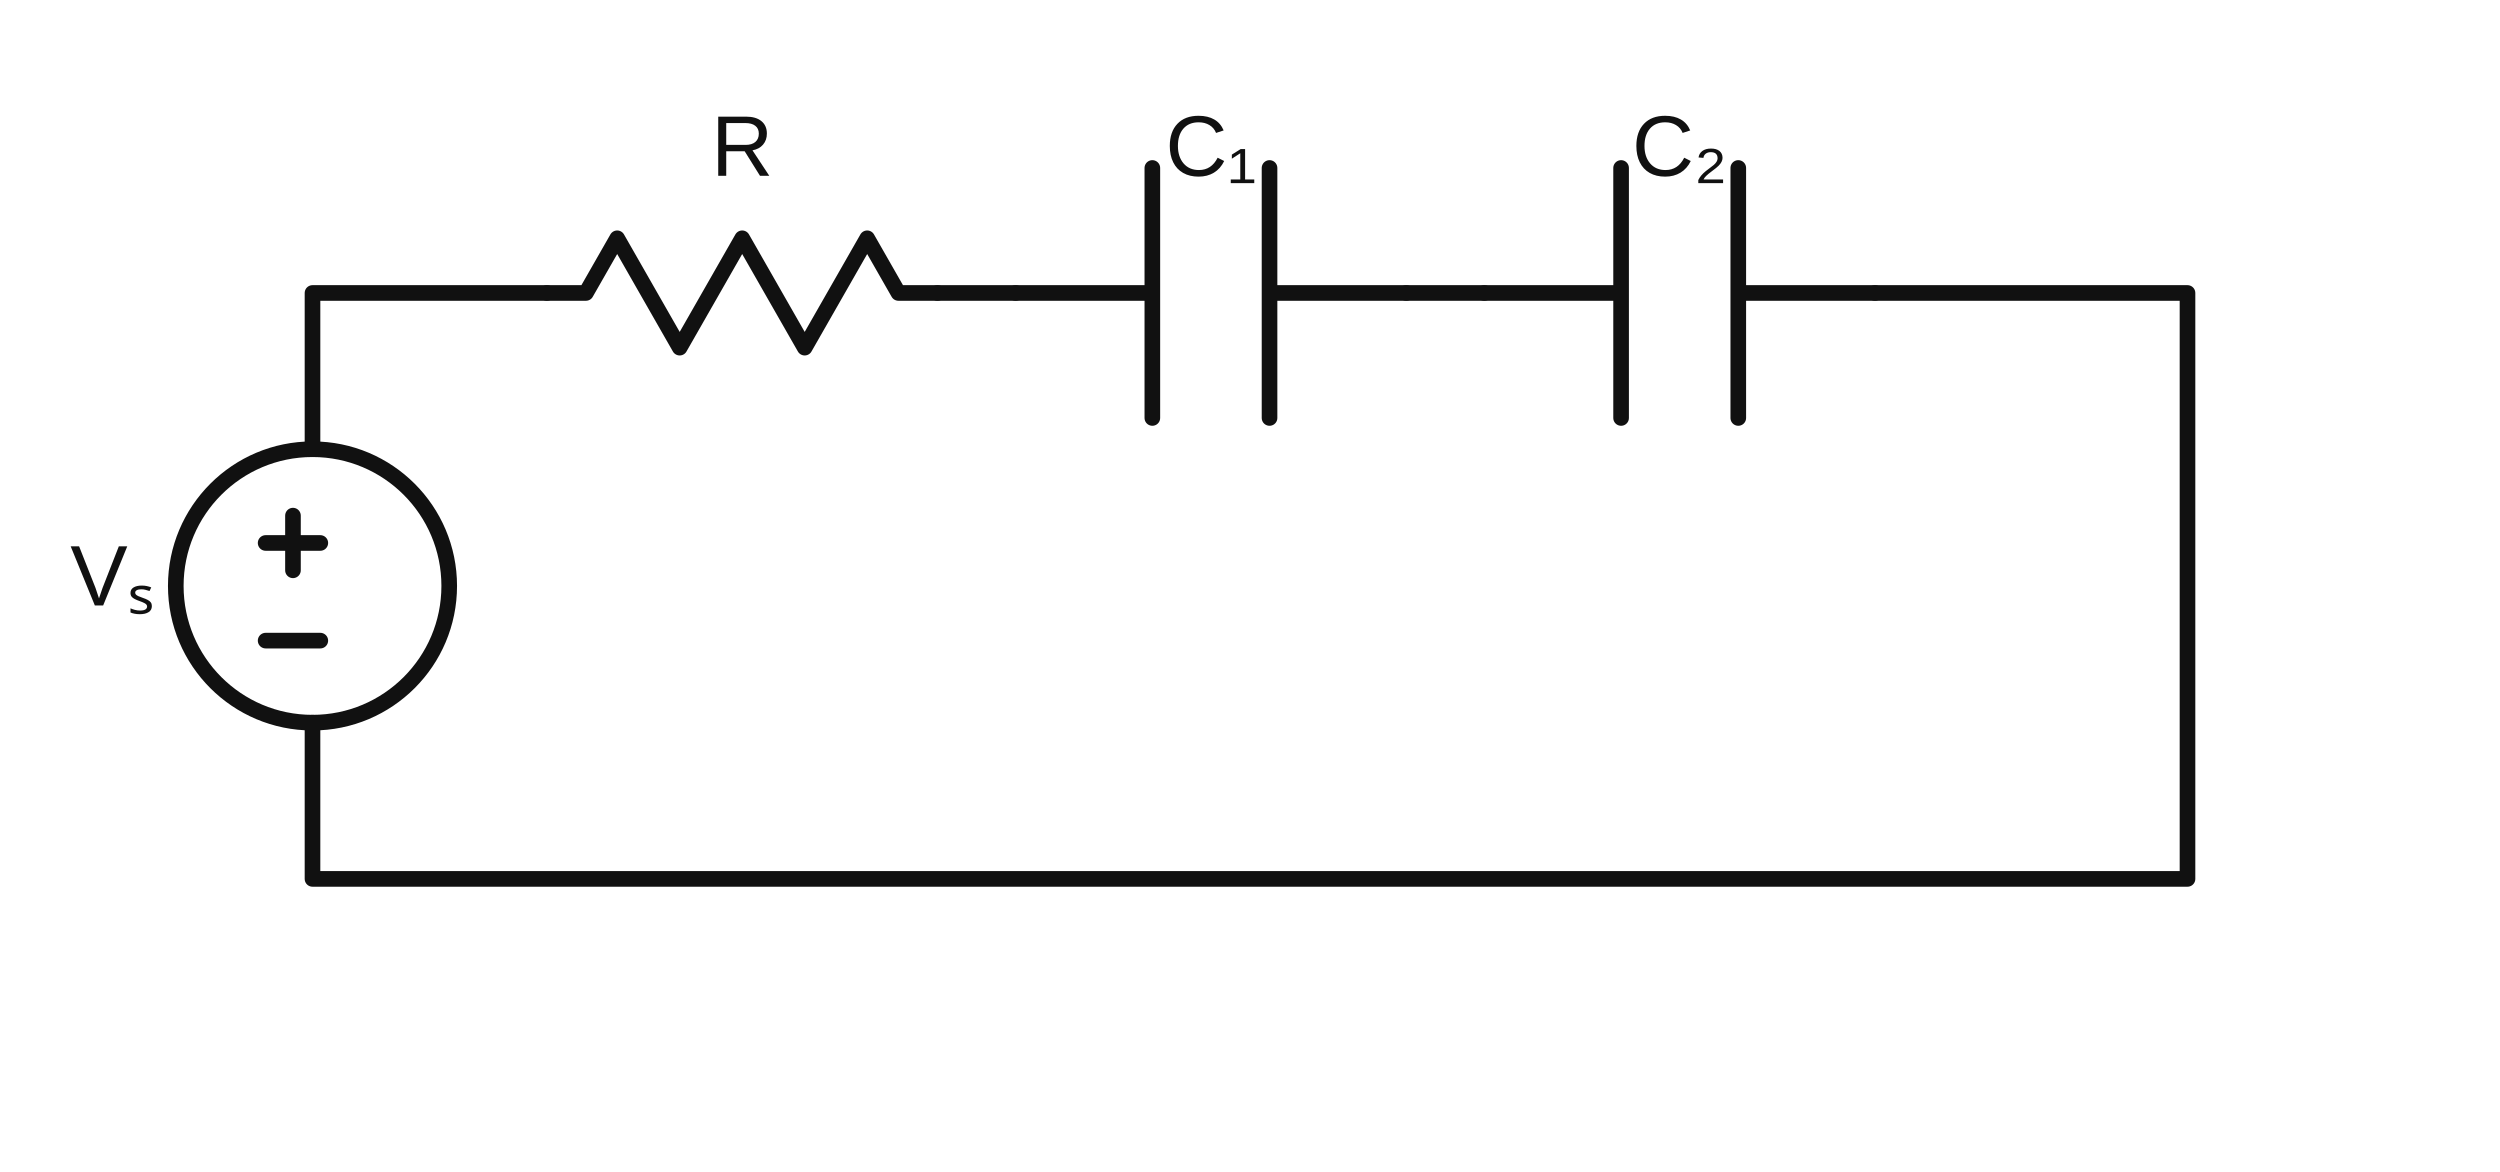
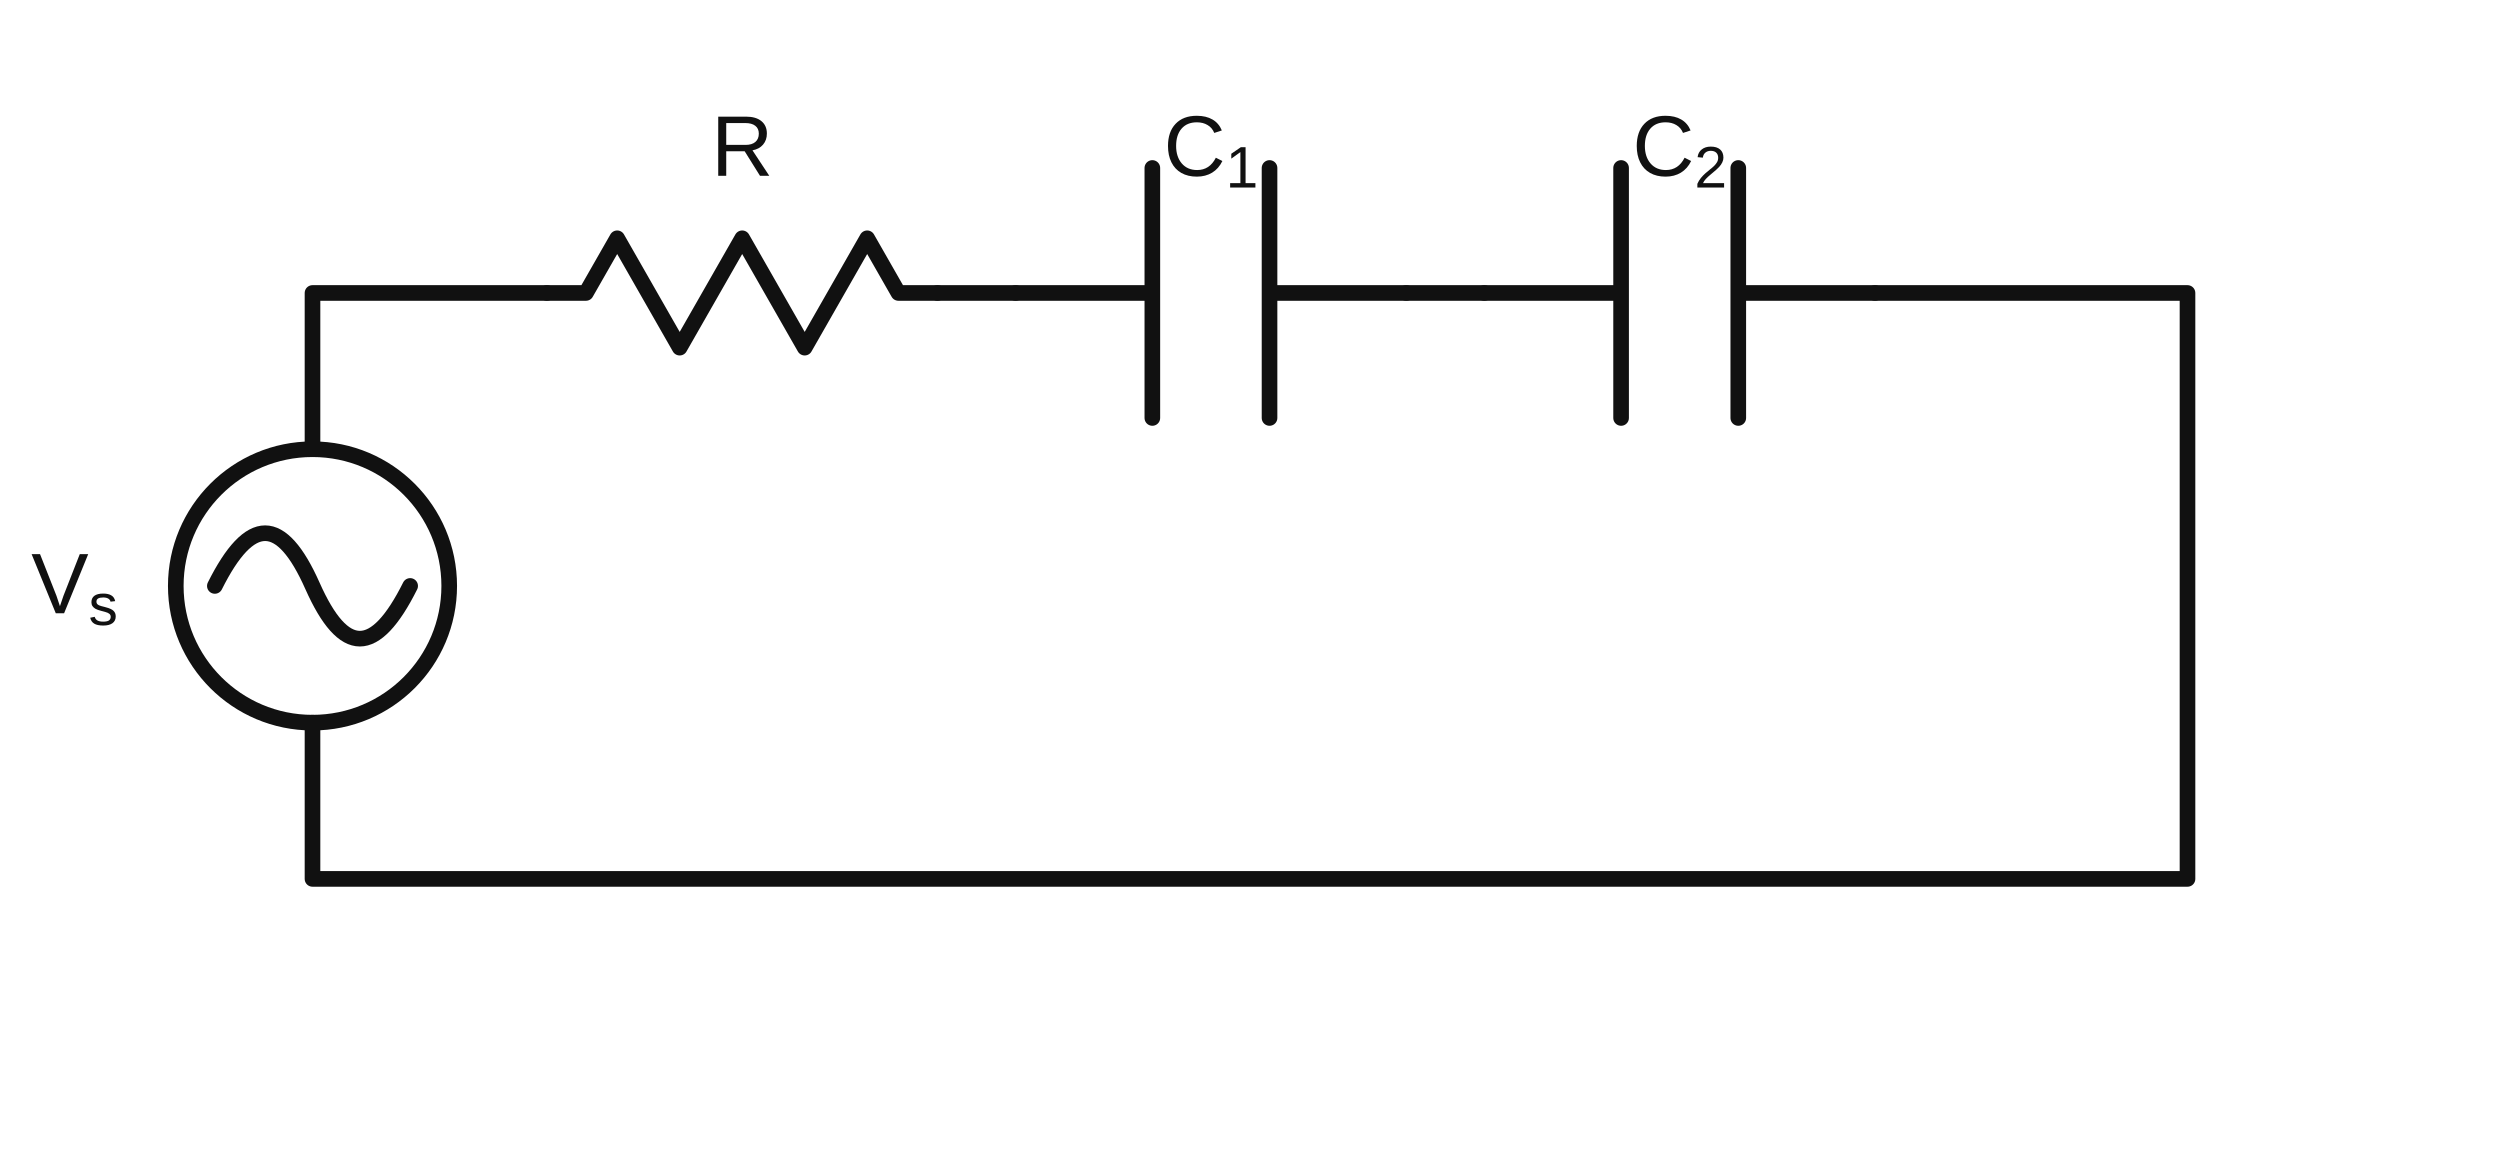
<svg xmlns="http://www.w3.org/2000/svg" viewBox="0 0 640 300" role="img" aria-labelledby="title desc">
  <style>
    path, circle { fill: none; stroke: #111; stroke-width: 4; stroke-linecap: round; stroke-linejoin: round; }
    text { fill: #111; font: 22px Arial, sans-serif; }
    .node { fill: #111; stroke: none; }
  </style>
  <circle cx="80" cy="150" r="35" />
-   <path d="M 68 139 h 14 M 75 132 v 14 M 68 164 h 14" />
-   <text x="18" y="155" text-anchor="start">Vₛ</text>
+   <path d="M 55 150 c 9 -18 17 -18 25 0 s 16 18 25 0" />
+   <text x="8" y="157" text-anchor="start">V<tspan baseline-shift="sub" font-size="15">s</tspan>
+   </text>
  <path d="M 80 115 V 75 H 140 M 240 75 H 260 M 360 75 H 380 M 480 75 H 560 V 225 H 80 V 185" />
  <path d="M 140 75 h 10 l 8 -14 l 16 28 l 16 -28 l 16 28 l 16 -28 l 8 14 h 10" />
  <text x="190" y="45" text-anchor="middle">R</text>
  <path d="M 260 75 h 35 M 295 43 v 64 M 325 43 v 64 M 325 75 h 35" />
-   <text x="310" y="45" text-anchor="middle">C₁</text>
+   <text x="310" y="45" text-anchor="middle">C<tspan baseline-shift="sub" font-size="15">1</tspan>
+   </text>
  <path d="M 380 75 h 35 M 415 43 v 64 M 445 43 v 64 M 445 75 h 35" />
-   <text x="430" y="45" text-anchor="middle">C₂</text>
+   <text x="430" y="45" text-anchor="middle">C<tspan baseline-shift="sub" font-size="15">2</tspan>
+   </text>
</svg>
